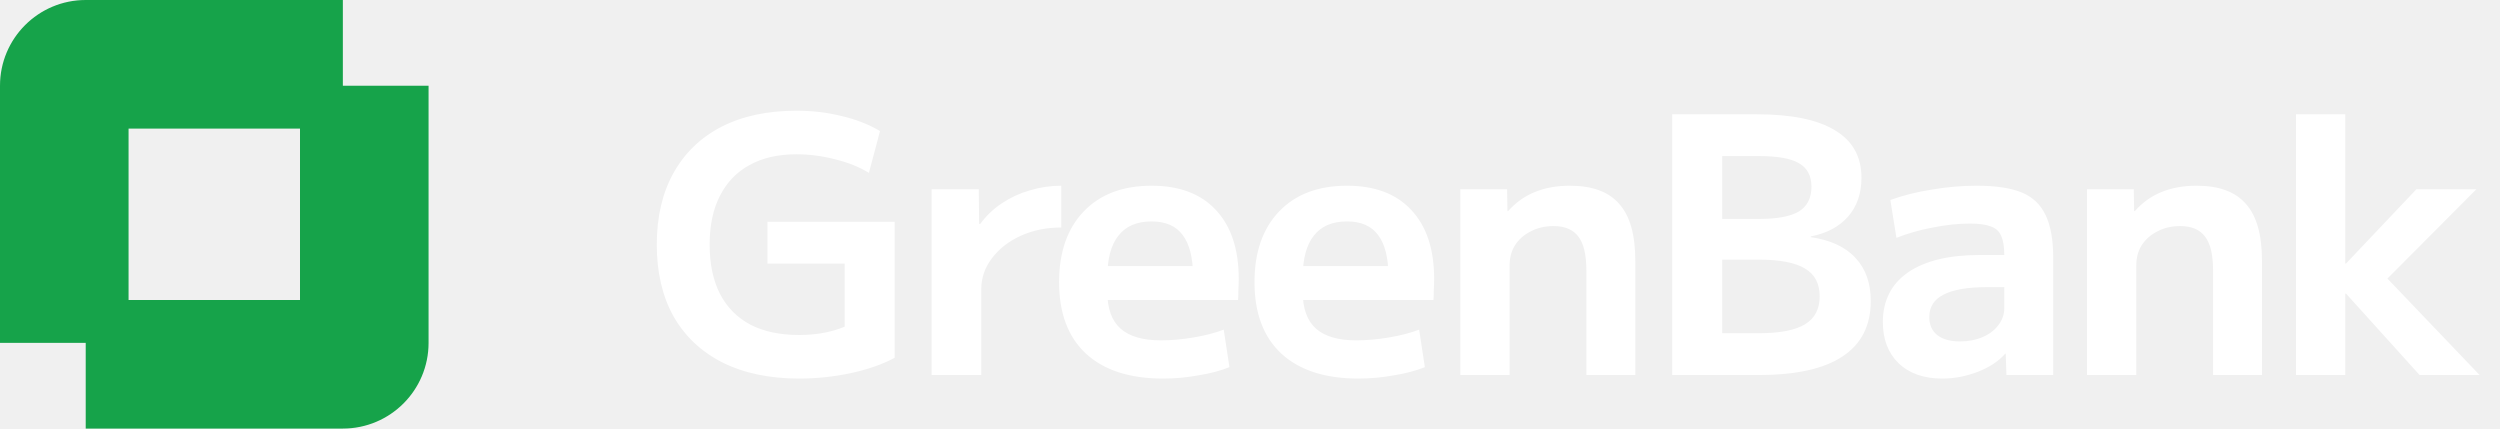
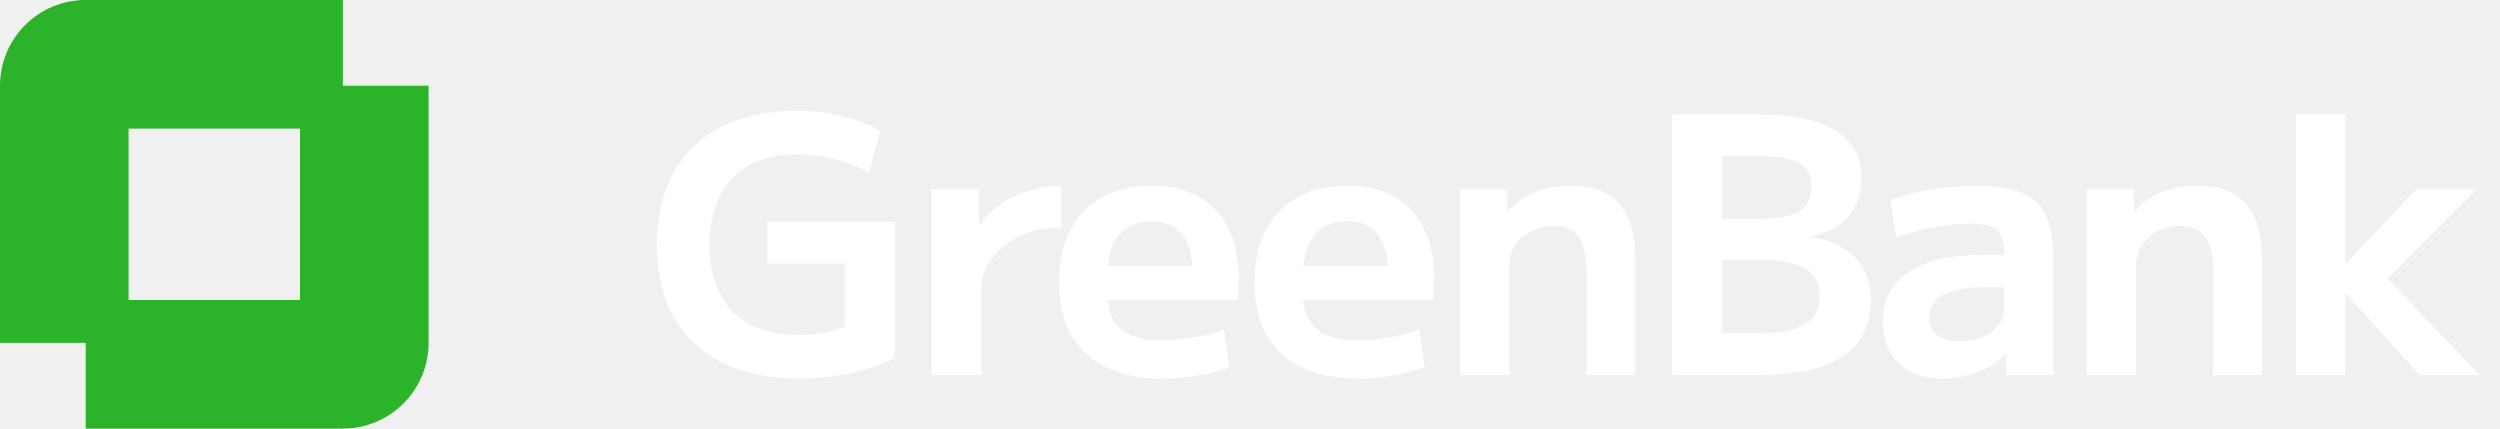
<svg xmlns="http://www.w3.org/2000/svg" width="140" height="24" viewBox="0 0 140 24" fill="none">
-   <path fill-rule="evenodd" clip-rule="evenodd" d="M0 19.2V4.8C0 2.149 2.149 0 4.8 0H19.2V4.8H24V19.2C24 21.851 21.851 24 19.2 24H4.8V19.2H0ZM16.8 7.2H7.2V16.8H16.8V7.2Z" fill="#16a34a" />
+   <path fill-rule="evenodd" clip-rule="evenodd" d="M0 19.2V4.8C0 2.149 2.149 0 4.8 0H19.2V4.8H24V19.2C24 21.851 21.851 24 19.2 24H4.8V19.2H0ZM16.8 7.2H7.2V16.8H16.8V7.2Z" fill="#2BB32A" />
  <path d="M44.76 21.2C43.093 21.2 41.66 20.9 40.46 20.3C39.273 19.7 38.36 18.84 37.72 17.72C37.093 16.6 36.78 15.26 36.78 13.7C36.78 12.14 37.093 10.8 37.72 9.68C38.347 8.56 39.24 7.7 40.4 7.1C41.573 6.5 42.973 6.2 44.6 6.2C45.493 6.2 46.34 6.3 47.14 6.5C47.94 6.687 48.653 6.967 49.28 7.34L48.66 9.68C48.113 9.347 47.48 9.093 46.76 8.92C46.04 8.733 45.32 8.64 44.6 8.64C43.573 8.64 42.7 8.84 41.98 9.24C41.26 9.627 40.707 10.2 40.32 10.96C39.933 11.707 39.74 12.62 39.74 13.7C39.74 14.78 39.933 15.7 40.32 16.46C40.707 17.207 41.273 17.78 42.02 18.18C42.767 18.567 43.68 18.76 44.76 18.76C45.307 18.76 45.827 18.707 46.32 18.6C46.813 18.493 47.267 18.333 47.68 18.12L47.3 18.96V14.76H42.98V12.42H50.1V20.04C49.393 20.413 48.567 20.7 47.62 20.9C46.673 21.1 45.72 21.2 44.76 21.2ZM52.171 21V10.6H54.811L54.831 12.54H54.891C55.237 12.073 55.644 11.687 56.111 11.38C56.591 11.06 57.111 10.82 57.671 10.66C58.244 10.487 58.831 10.4 59.431 10.4V12.74C58.604 12.74 57.851 12.893 57.171 13.2C56.491 13.507 55.951 13.927 55.551 14.46C55.151 14.98 54.951 15.56 54.951 16.2V21H52.171ZM65.129 21.2C63.262 21.2 61.822 20.733 60.809 19.8C59.809 18.867 59.309 17.533 59.309 15.8C59.309 14.12 59.769 12.8 60.689 11.84C61.609 10.88 62.875 10.4 64.489 10.4C66.049 10.4 67.249 10.853 68.089 11.76C68.942 12.667 69.369 13.953 69.369 15.62C69.369 15.807 69.362 16.02 69.349 16.26C69.349 16.5 69.342 16.68 69.329 16.8H60.849V14.9H67.189L66.809 15.48C66.809 14.44 66.615 13.667 66.229 13.16C65.855 12.653 65.275 12.4 64.489 12.4C63.662 12.4 63.042 12.667 62.629 13.2C62.215 13.72 62.009 14.5 62.009 15.54V16.34C62.009 17.273 62.255 17.96 62.749 18.4C63.242 18.84 63.995 19.06 65.009 19.06C65.582 19.06 66.189 19.007 66.829 18.9C67.469 18.793 68.035 18.647 68.529 18.46L68.849 20.56C68.355 20.76 67.775 20.913 67.109 21.02C66.455 21.14 65.795 21.2 65.129 21.2ZM76.072 21.2C74.205 21.2 72.765 20.733 71.752 19.8C70.752 18.867 70.252 17.533 70.252 15.8C70.252 14.12 70.712 12.8 71.632 11.84C72.552 10.88 73.818 10.4 75.432 10.4C76.992 10.4 78.192 10.853 79.032 11.76C79.885 12.667 80.312 13.953 80.312 15.62C80.312 15.807 80.305 16.02 80.292 16.26C80.292 16.5 80.285 16.68 80.272 16.8H71.792V14.9H78.132L77.752 15.48C77.752 14.44 77.558 13.667 77.172 13.16C76.798 12.653 76.218 12.4 75.432 12.4C74.605 12.4 73.985 12.667 73.572 13.2C73.158 13.72 72.952 14.5 72.952 15.54V16.34C72.952 17.273 73.198 17.96 73.692 18.4C74.185 18.84 74.938 19.06 75.952 19.06C76.525 19.06 77.132 19.007 77.772 18.9C78.412 18.793 78.978 18.647 79.472 18.46L79.792 20.56C79.298 20.76 78.718 20.913 78.052 21.02C77.398 21.14 76.738 21.2 76.072 21.2ZM81.777 21V10.6H84.397L84.417 11.82H84.457C84.883 11.34 85.377 10.987 85.937 10.76C86.51 10.52 87.17 10.4 87.917 10.4C89.17 10.4 90.09 10.74 90.677 11.42C91.277 12.087 91.577 13.147 91.577 14.6V21H88.837V15.14C88.837 14.273 88.69 13.647 88.397 13.26C88.103 12.86 87.637 12.66 86.997 12.66C86.517 12.66 86.09 12.76 85.717 12.96C85.344 13.147 85.05 13.407 84.837 13.74C84.637 14.06 84.537 14.44 84.537 14.88V21H81.777ZM93.642 21V6.4H98.362C100.322 6.4 101.788 6.7 102.762 7.3C103.748 7.887 104.242 8.773 104.242 9.96C104.242 10.84 103.988 11.567 103.482 12.14C102.988 12.7 102.295 13.067 101.402 13.24V13.28C102.508 13.44 103.342 13.827 103.902 14.44C104.475 15.04 104.762 15.847 104.762 16.86C104.762 18.233 104.235 19.267 103.182 19.96C102.142 20.653 100.582 21 98.502 21H93.642ZM98.502 18.66C99.675 18.66 100.535 18.493 101.082 18.16C101.628 17.827 101.902 17.307 101.902 16.6C101.902 15.88 101.628 15.36 101.082 15.04C100.535 14.707 99.675 14.54 98.502 14.54H95.042V12.26H98.502C99.528 12.26 100.275 12.12 100.742 11.84C101.208 11.547 101.442 11.087 101.442 10.46C101.442 9.847 101.208 9.407 100.742 9.14C100.288 8.873 99.542 8.74 98.502 8.74H96.442V18.66H98.502ZM108.76 21.2C107.734 21.2 106.92 20.913 106.32 20.34C105.734 19.767 105.44 19 105.44 18.04C105.44 16.84 105.907 15.913 106.84 15.26C107.787 14.607 109.127 14.28 110.86 14.28H112.24C112.24 13.813 112.18 13.453 112.06 13.2C111.954 12.947 111.76 12.773 111.48 12.68C111.214 12.573 110.827 12.52 110.32 12.52C109.654 12.52 108.96 12.593 108.24 12.74C107.52 12.873 106.84 13.067 106.2 13.32L105.86 11.2C106.554 10.947 107.32 10.753 108.16 10.62C109.014 10.473 109.86 10.4 110.7 10.4C111.767 10.4 112.607 10.527 113.22 10.78C113.834 11.033 114.28 11.46 114.56 12.06C114.84 12.647 114.98 13.44 114.98 14.44V21H112.36L112.32 19.8H112.3C111.927 20.227 111.414 20.567 110.76 20.82C110.107 21.073 109.44 21.2 108.76 21.2ZM109.76 19.12C110.227 19.12 110.647 19.04 111.02 18.88C111.394 18.72 111.687 18.5 111.9 18.22C112.127 17.927 112.24 17.607 112.24 17.26V16.08H111.26C110.18 16.08 109.374 16.22 108.84 16.5C108.307 16.767 108.04 17.187 108.04 17.76C108.04 18.187 108.187 18.52 108.48 18.76C108.787 19 109.214 19.12 109.76 19.12ZM116.871 21V10.6H119.491L119.511 11.82H119.551C119.978 11.34 120.471 10.987 121.031 10.76C121.605 10.52 122.265 10.4 123.011 10.4C124.265 10.4 125.185 10.74 125.771 11.42C126.371 12.087 126.671 13.147 126.671 14.6V21H123.931V15.14C123.931 14.273 123.785 13.647 123.491 13.26C123.198 12.86 122.731 12.66 122.091 12.66C121.611 12.66 121.185 12.76 120.811 12.96C120.438 13.147 120.145 13.407 119.931 13.74C119.731 14.06 119.631 14.44 119.631 14.88V21H116.871ZM128.576 21V6.4H131.336V14.76H131.376L135.316 10.6H138.676L133.696 15.6L138.856 21H135.496L131.376 16.44H131.336V21H128.576Z" fill="white" />
</svg>
